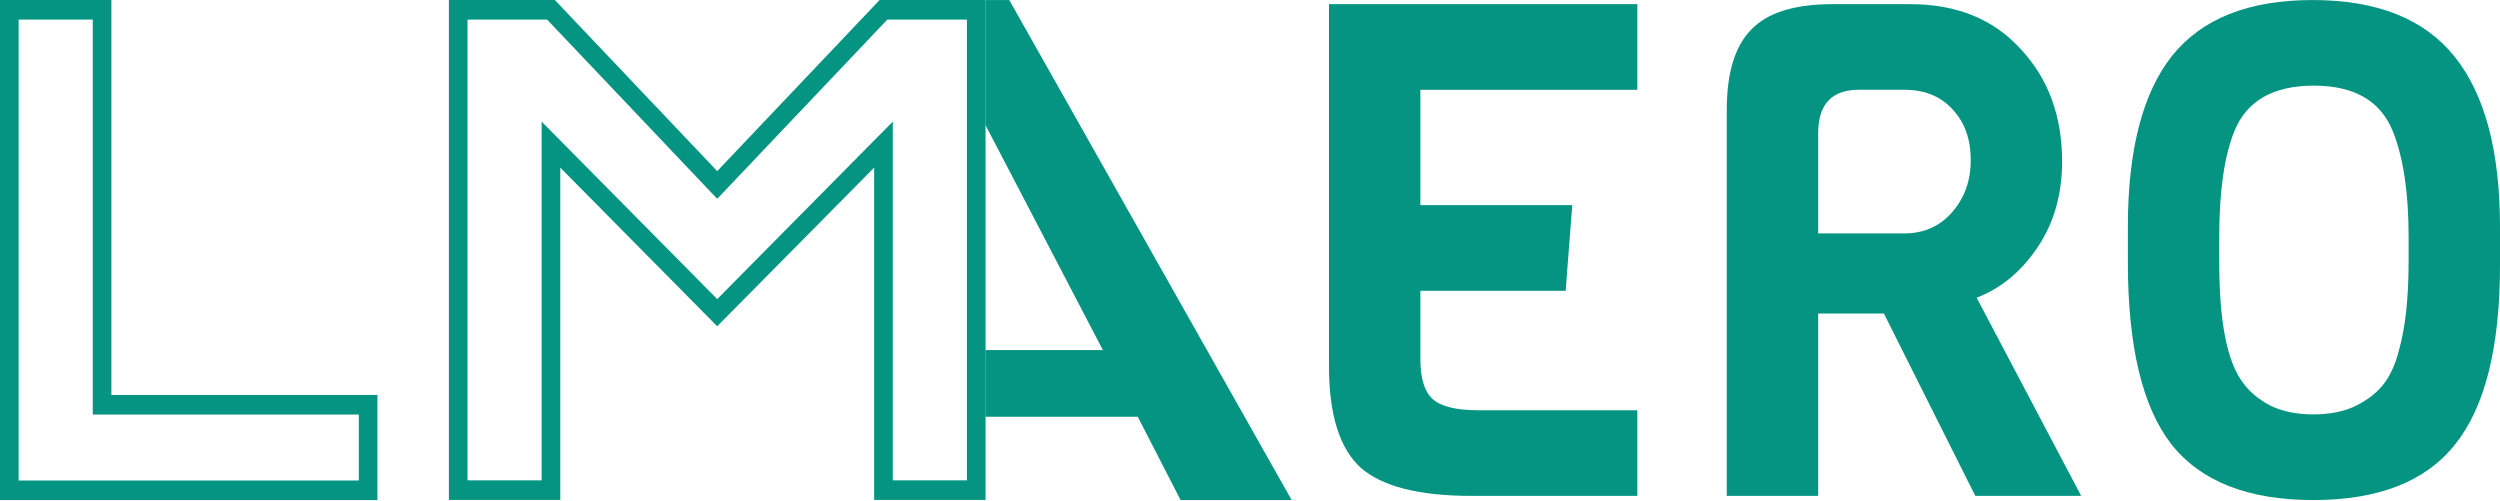
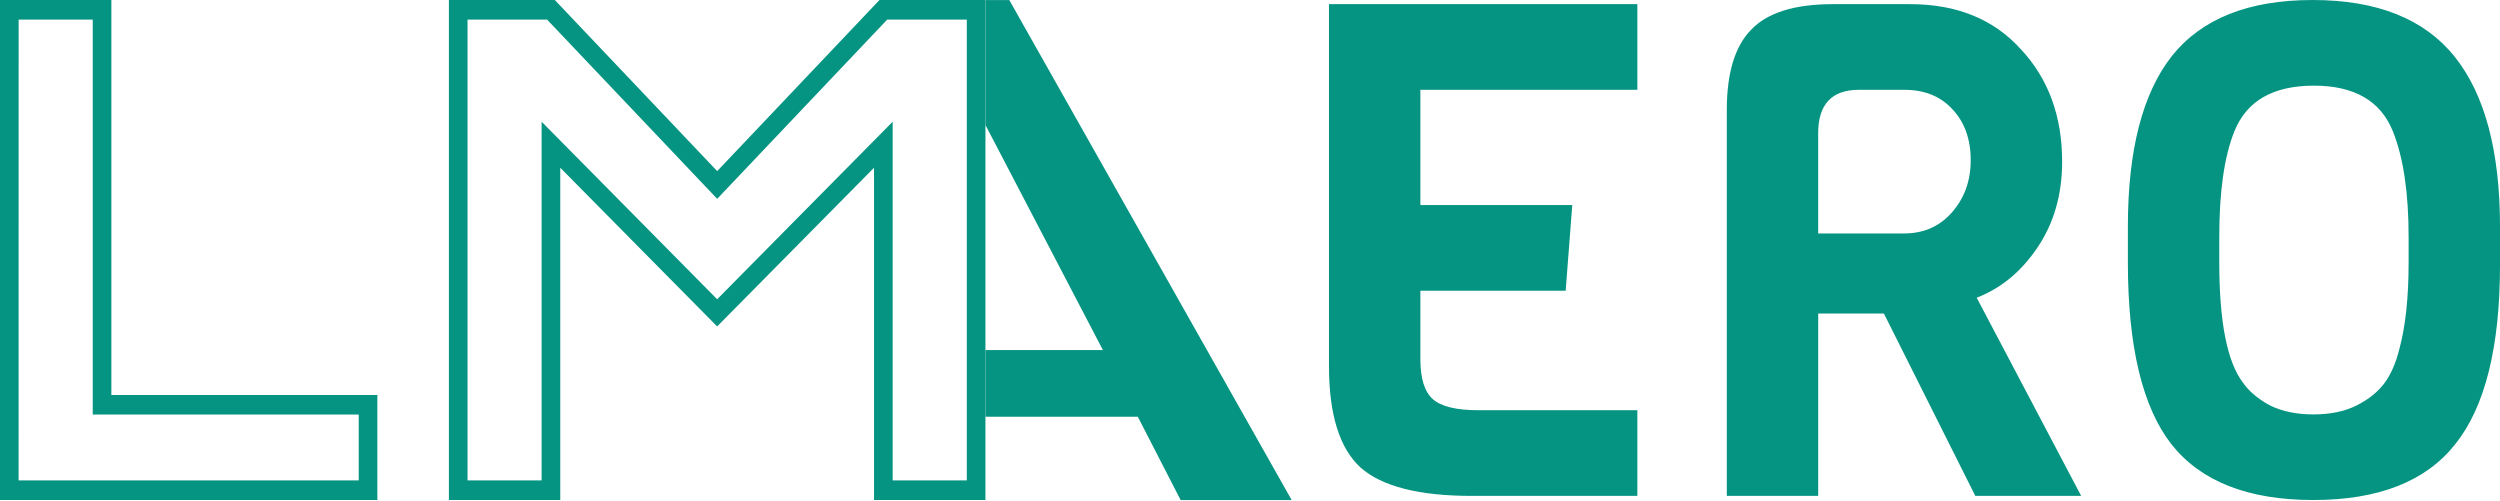
- <svg xmlns="http://www.w3.org/2000/svg" width="300" height="60" version="1.1" viewBox="0 0 75 15">
-   <g transform="translate(-11.618 -25.342)">
-     <text transform="scale(.26458)" fill="#000000" font-family="sans-serif" font-size="40px" style="line-height:1.25;shape-inside:url(#rect67405);white-space:pre" xml:space="preserve" />
-     <text x="66.635" y="78.264" fill="#000000" font-family="sans-serif" font-size="10.583px" stroke-width=".265" style="line-height:1.25" xml:space="preserve">
-       <tspan x="66.635" y="78.264" stroke-width=".265" />
+ <svg xmlns="http://www.w3.org/2000/svg" width="300" height="60" viewBox="0 0 75 15">
+   <text x="66.635" y="78.264" font-family="sans-serif" font-size="10.583" stroke-width=".265" style="line-height:1.25" xml:space="preserve" transform="translate(-11.618 -25.342)">
+       
    </text>
-     <g transform="matrix(1.0795 0 0 1.1339 -.9161 -3.3922)">
-       <g transform="matrix(3.546 0 0 3.546 -27.459 -86.45)" stroke-width=".146">
-         <g fill="none" stroke="#049481" aria-label="LM">
-           <path d="m11.091 31.599h0.727v2.947h2.085v0.638h-2.812z" />
-           <path d="m14.609 31.599h0.727l1.303 1.307 1.303-1.307h0.727v3.584h-0.727v-2.578l-1.303 1.254-1.303-1.254v2.578h-0.727z" />
-         </g>
-       </g>
-       <g fill="#049481" stroke-width=".364" aria-label="ERO">
-         <path d="m57.114 38.461h-4.605q-2.193 0-3.088-0.749-0.877-0.767-0.877-2.686v-9.575h8.57v2.266h-6.03v3.051h4.221l-0.183 2.266h-4.038v1.809q0 0.767 0.347 1.06 0.347 0.292 1.261 0.292h4.422z" />
-         <path d="m69.448 38.461h-2.942l-2.54-4.824h-1.827v4.824h-2.54v-10.214q0-1.462 0.676-2.12 0.676-0.676 2.266-0.676h2.156q1.937 0 3.07 1.188 1.151 1.169 1.151 2.978 0 1.316-0.694 2.284-0.676 0.95-1.681 1.316zm-4.915-6.944q0.804 0 1.316-0.548 0.53-0.566 0.53-1.389 0-0.841-0.512-1.352-0.493-0.512-1.334-0.512h-1.261q-1.133 0-1.133 1.151v2.65z" />
-         <path d="m81.088 31.353v0.987q0 3.271-1.242 4.751-1.224 1.48-3.947 1.48t-3.947-1.48q-1.206-1.48-1.206-4.806v-0.95q0-3.033 1.224-4.513 1.242-1.48 3.91-1.48 2.686 0 3.947 1.498 1.261 1.498 1.261 4.513zm-2.54 0.932v-0.676q0-1.754-0.439-2.796-0.512-1.206-2.193-1.206-1.699 0-2.211 1.206-0.42 0.987-0.42 2.796v0.676q0 2.357 0.658 3.179 0.256 0.347 0.749 0.603 0.512 0.238 1.206 0.238 0.713 0 1.206-0.238t0.767-0.585q0.274-0.347 0.42-0.914 0.256-0.895 0.256-2.284z" />
-       </g>
-       <a transform="matrix(.83333 0 0 .83333 -2.5585 -23.591)" fill="#049481">
-         <path d="m49.867 58.72h0.794l9.418 15.875h-3.704l-1.429-2.646h-5.08zm3.916 11.112-3.916-7.144v7.144z" fill="#049481" style="inline-size:7.185;white-space:pre" />
-       </a>
+   <g transform="matrix(1.0795 0 0 1.1339 -12.534 -28.734)">
+     <g fill="none" stroke="#049481" aria-label="LM" stroke-width=".146">
+       <path d="M11.87 25.6h2.577v10.45h7.392v2.26h-9.97zM24.345 25.6h2.577l4.62 4.635L36.16 25.6h2.578v12.71H36.16v-9.14l-4.619 4.448-4.619-4.448v9.14h-2.577z" stroke-width=".518" />
    </g>
+     <g fill="#049481" stroke-width=".364" aria-label="ERO">
+       <path d="M57.114 38.461h-4.605q-2.192 0-3.088-.75-.877-.767-.877-2.685V25.45h8.57v2.266h-6.03v3.051h4.221l-.183 2.266h-4.038v1.81q0 .767.347 1.059.347.292 1.261.292h4.422zM69.448 38.461h-2.942l-2.54-4.824H62.14v4.824H59.6V28.247q0-1.462.676-2.12.677-.676 2.266-.676h2.156q1.937 0 3.07 1.188 1.151 1.17 1.151 2.978 0 1.316-.694 2.284-.676.95-1.681 1.316zm-4.915-6.944q.804 0 1.315-.548.53-.566.53-1.388 0-.84-.511-1.353-.494-.511-1.334-.511h-1.261q-1.133 0-1.133 1.151v2.65zM81.088 31.353v.987q0 3.27-1.242 4.75-1.225 1.48-3.947 1.48t-3.947-1.48q-1.206-1.48-1.206-4.805v-.95q0-3.033 1.224-4.514 1.243-1.48 3.91-1.48 2.686 0 3.947 1.499 1.261 1.498 1.261 4.513zm-2.54.932v-.676q0-1.754-.438-2.796-.512-1.206-2.193-1.206-1.7 0-2.21 1.206-.421.987-.421 2.796v.676q0 2.357.658 3.18.255.346.749.602.511.238 1.206.238.712 0 1.206-.238t.767-.584q.274-.348.42-.914.256-.895.256-2.284z" />
+     </g>
+     <a transform="translate(-2.558 -23.591) scale(.83333)" fill="#049481">
+       <path d="M49.867 58.72h.794l9.418 15.875h-3.703l-1.429-2.646h-5.08zm3.916 11.112-3.916-7.144v7.144z" style="inline-size:7.185;white-space:pre" />
+     </a>
  </g>
</svg>
